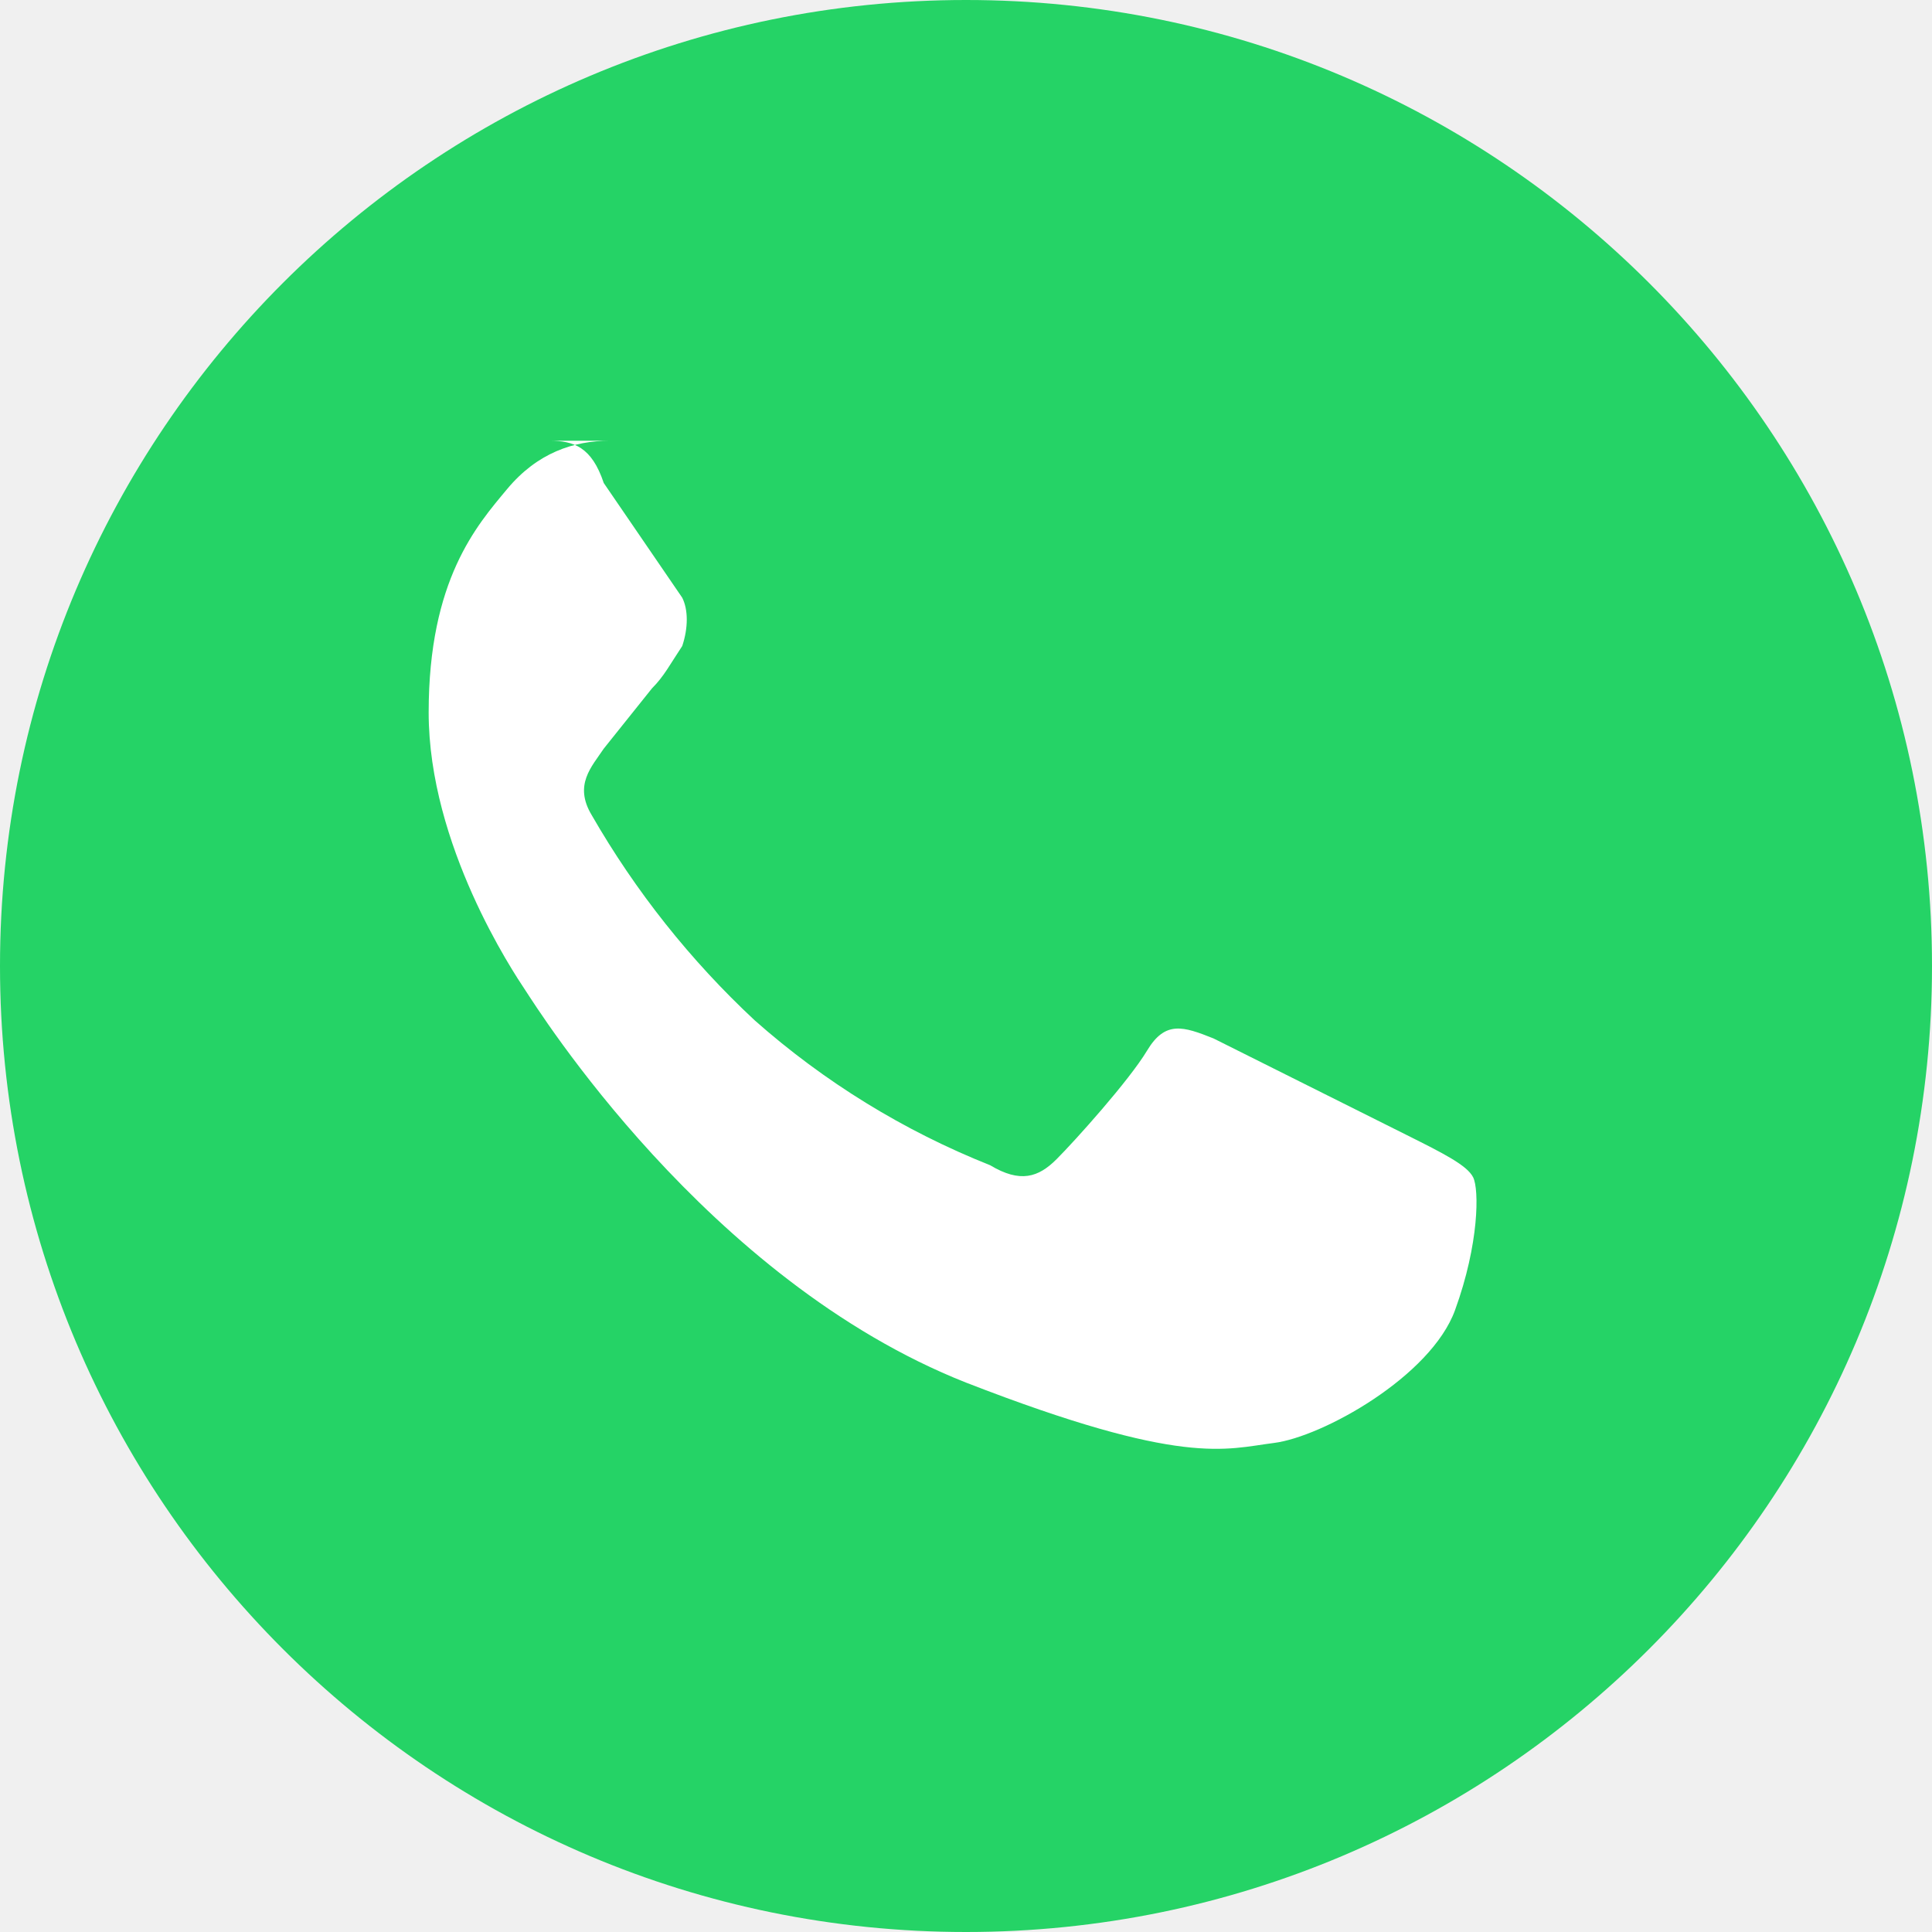
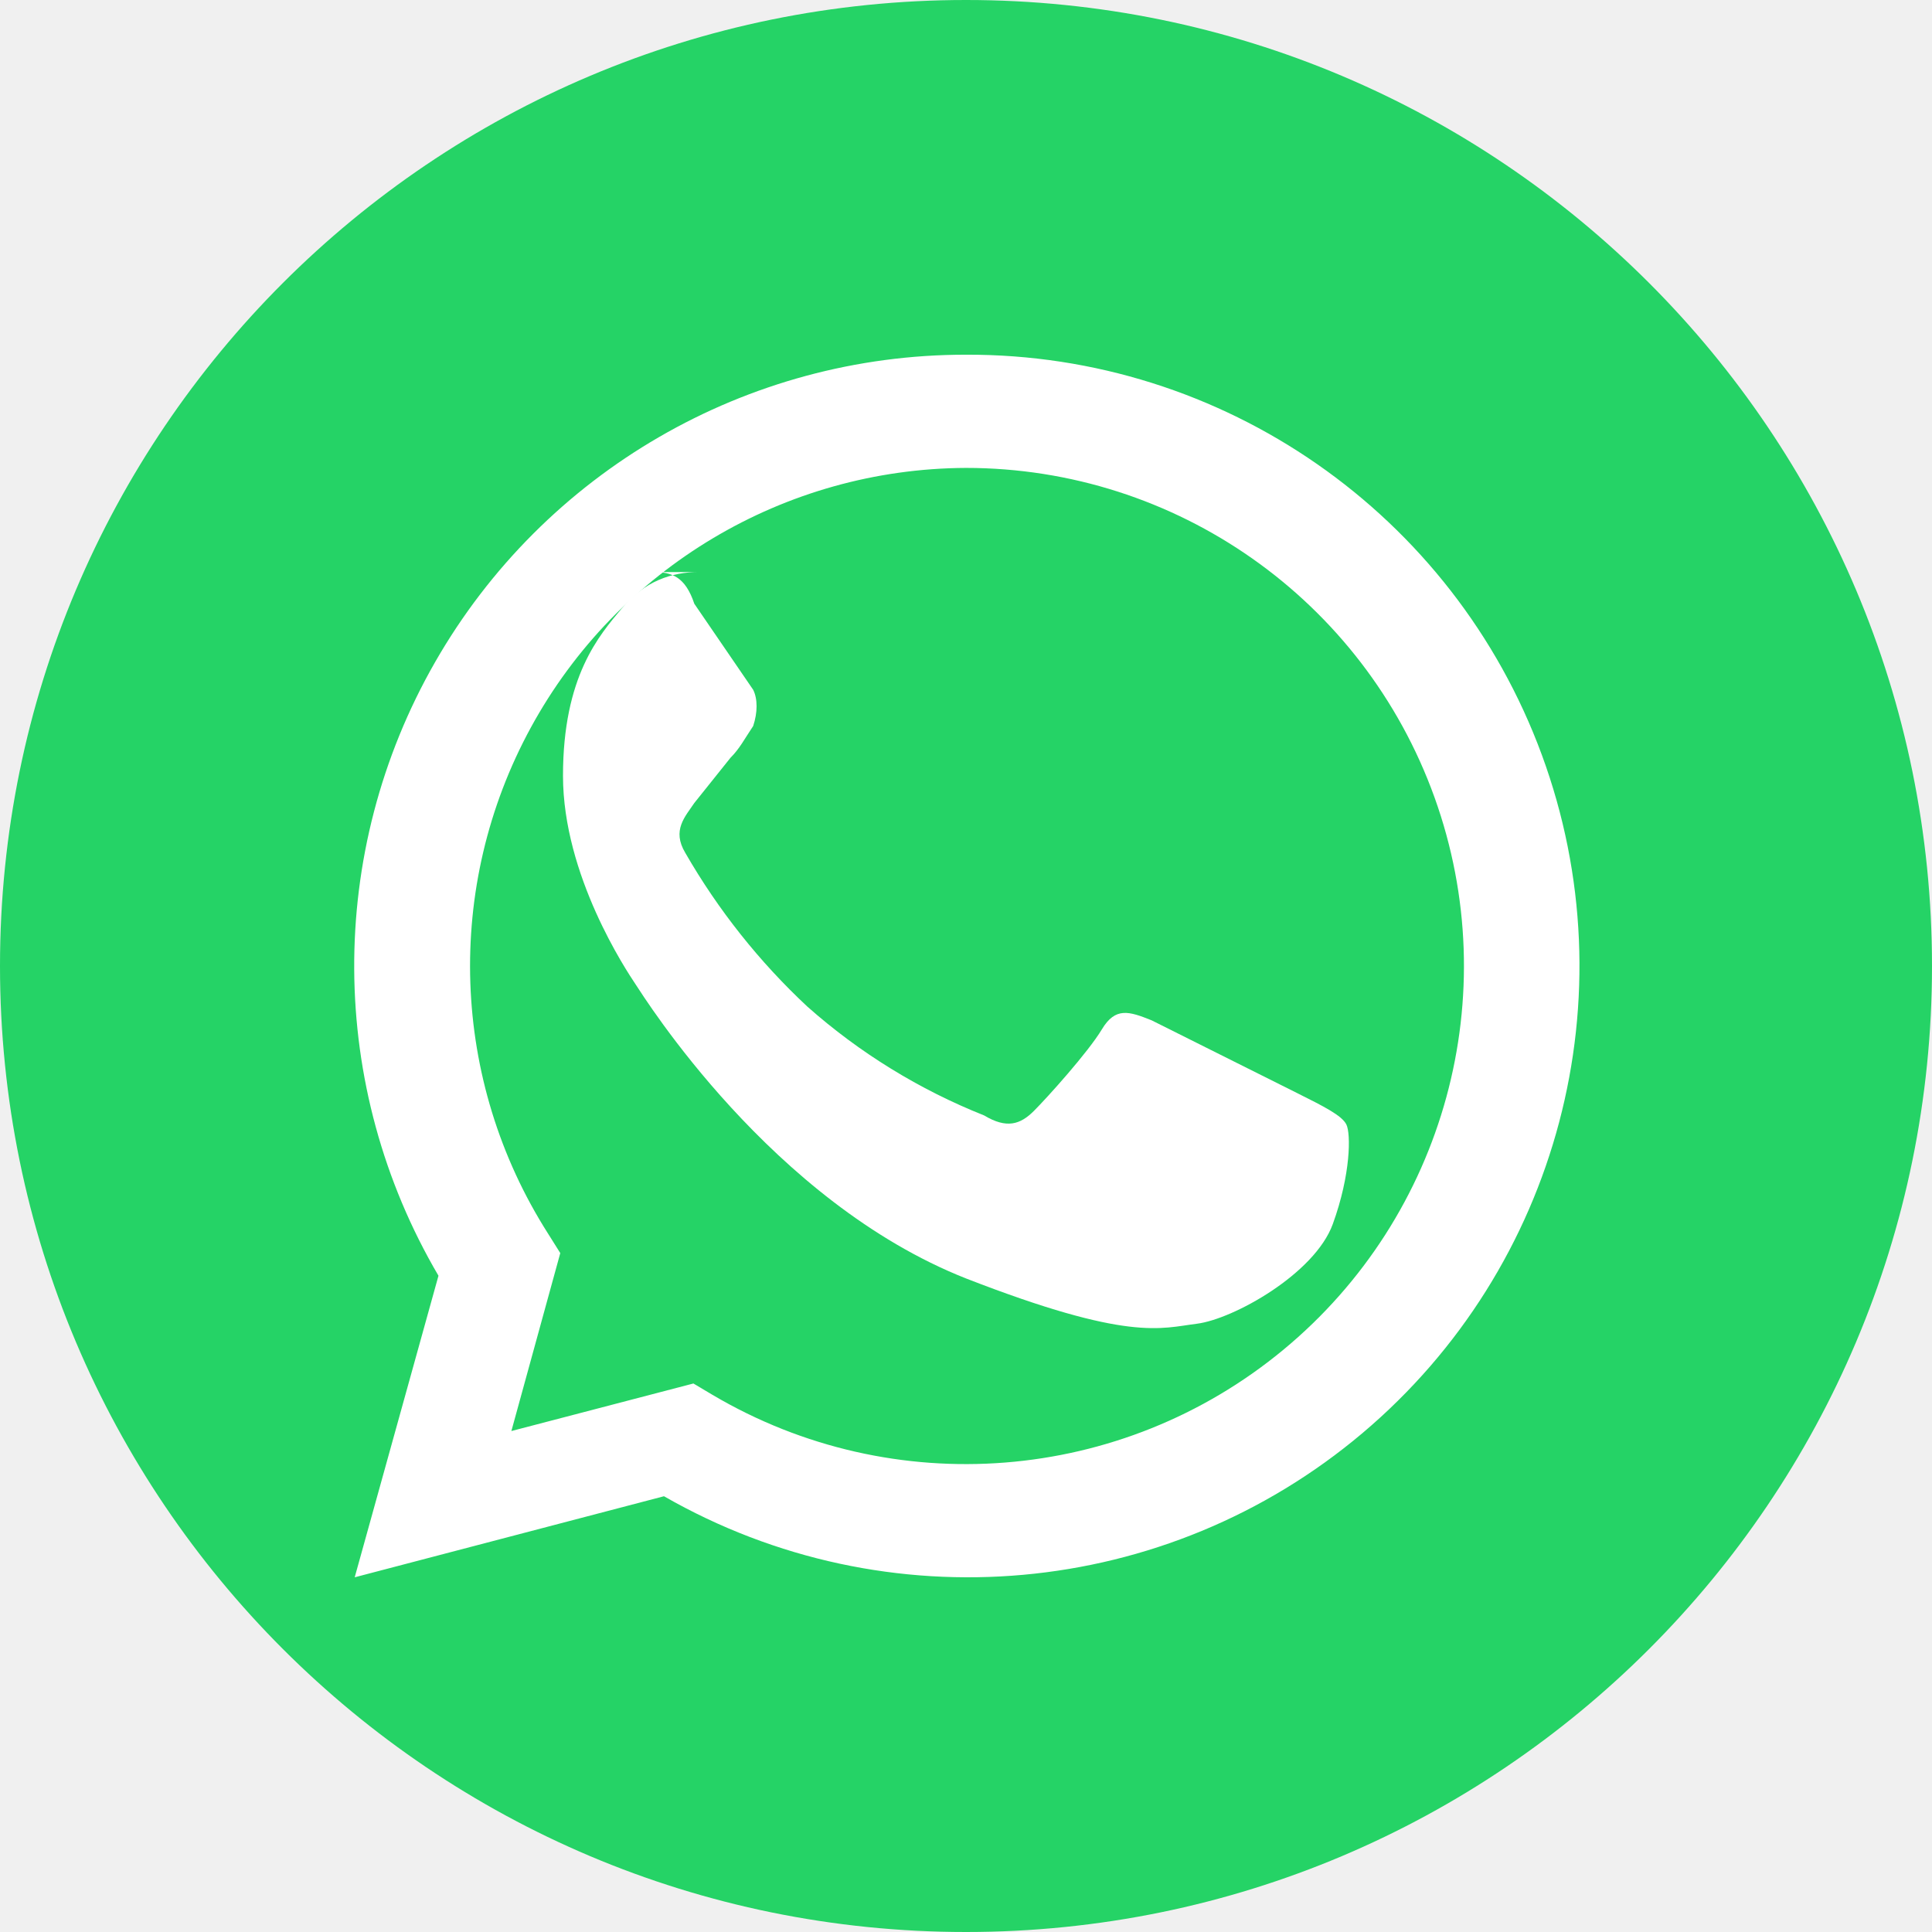
- <svg xmlns="http://www.w3.org/2000/svg" viewBox="0 0 32 32" role="img" aria-label="Teléfono de WhatsApp">
+ <svg xmlns="http://www.w3.org/2000/svg" viewBox="0 0 32 32" role="img" aria-label="WhatsApp">
  <circle cx="16" cy="16" r="16" fill="#25D366" />
-   <path fill="#fff" d="M10.1 7.3c-.6 0-1.2.2-1.7.8-.5.6-1.3 1.5-1.3 3.7s1.4 4.3 1.6 4.6c.2.3 3 4.8 7.3 6.5 3.6 1.4 4.3 1.1 5.1 1 .8-.1 2.6-1.1 3-2.2.4-1.1.4-2 .3-2.2-.1-.2-.5-.4-1.1-.7l-3.2-1.6c-.5-.2-.8-.3-1.1.2-.3.5-1.2 1.5-1.5 1.8-.3.3-.6.4-1.1.1a13.3 13.3 0 0 1-3.9-2.4 14.6 14.6 0 0 1-2.7-3.4c-.3-.5 0-.8.2-1.1l.8-1c.2-.2.3-.4.5-.7.1-.3.1-.6 0-.8L10 8c-.2-.6-.5-.7-.9-.7z" />
+   <g transform="translate(4 4) scale(.75)">
+     <path fill="#fff" fill-rule="evenodd" d="M16 2.5A13.5 13.5 0 0 0 4.35 22.84L2.5 29.5l6.83-1.79A13.5 13.5 0 1 0 16 2.5Zm0 2.5a11 11 0 1 1-5.6 20.47l-.42-.25-4.02 1.05 1.08-3.93-.27-.43A11 11 0 0 1 16 5Z" />
+     <path fill="#fff" d="M10.1 7.3c-.6 0-1.2.2-1.7.8-.5.6-1.3 1.5-1.3 3.7s1.4 4.3 1.6 4.6c.2.3 3 4.8 7.3 6.5 3.6 1.4 4.3 1.1 5.1 1 .8-.1 2.6-1.1 3-2.2.4-1.1.4-2 .3-2.2-.1-.2-.5-.4-1.1-.7l-3.2-1.6c-.5-.2-.8-.3-1.1.2-.3.5-1.2 1.5-1.5 1.8-.3.3-.6.4-1.1.1a13.3 13.3 0 0 1-3.9-2.4 14.6 14.6 0 0 1-2.7-3.4c-.3-.5 0-.8.2-1.1l.8-1c.2-.2.3-.4.5-.7.1-.3.1-.6 0-.8L10 8c-.2-.6-.5-.7-.9-.7z" />
+   </g>
</svg>
